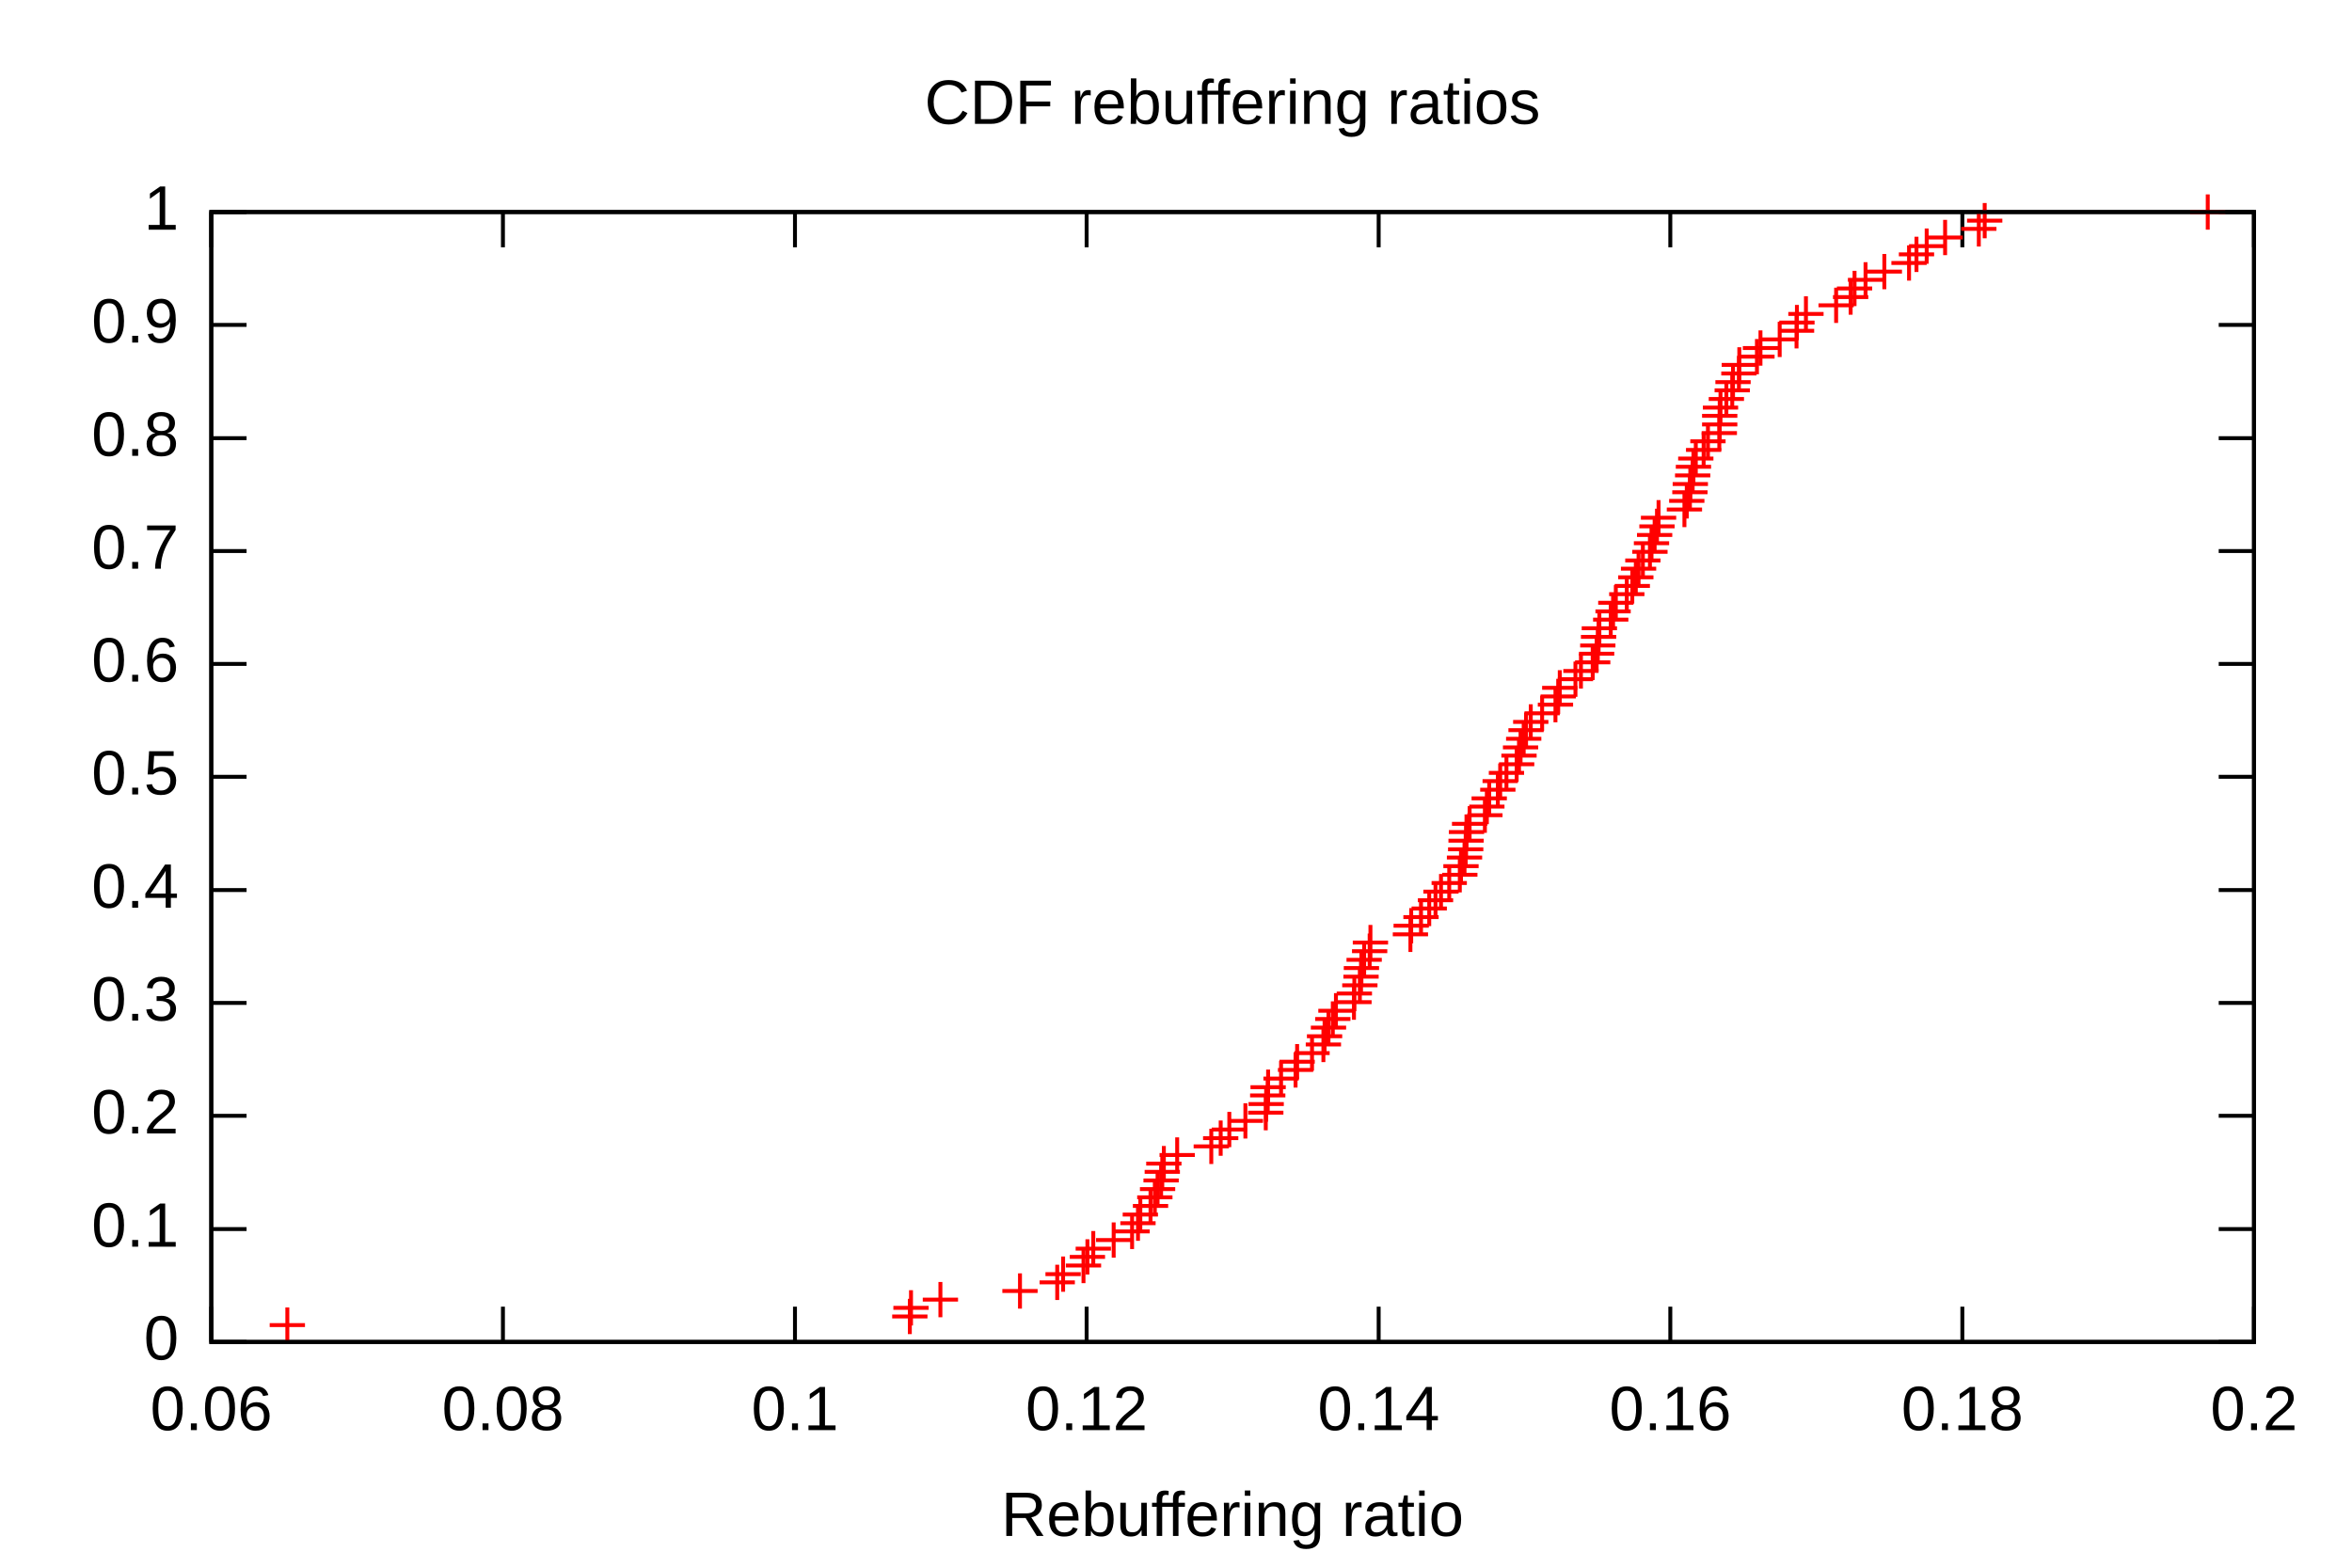
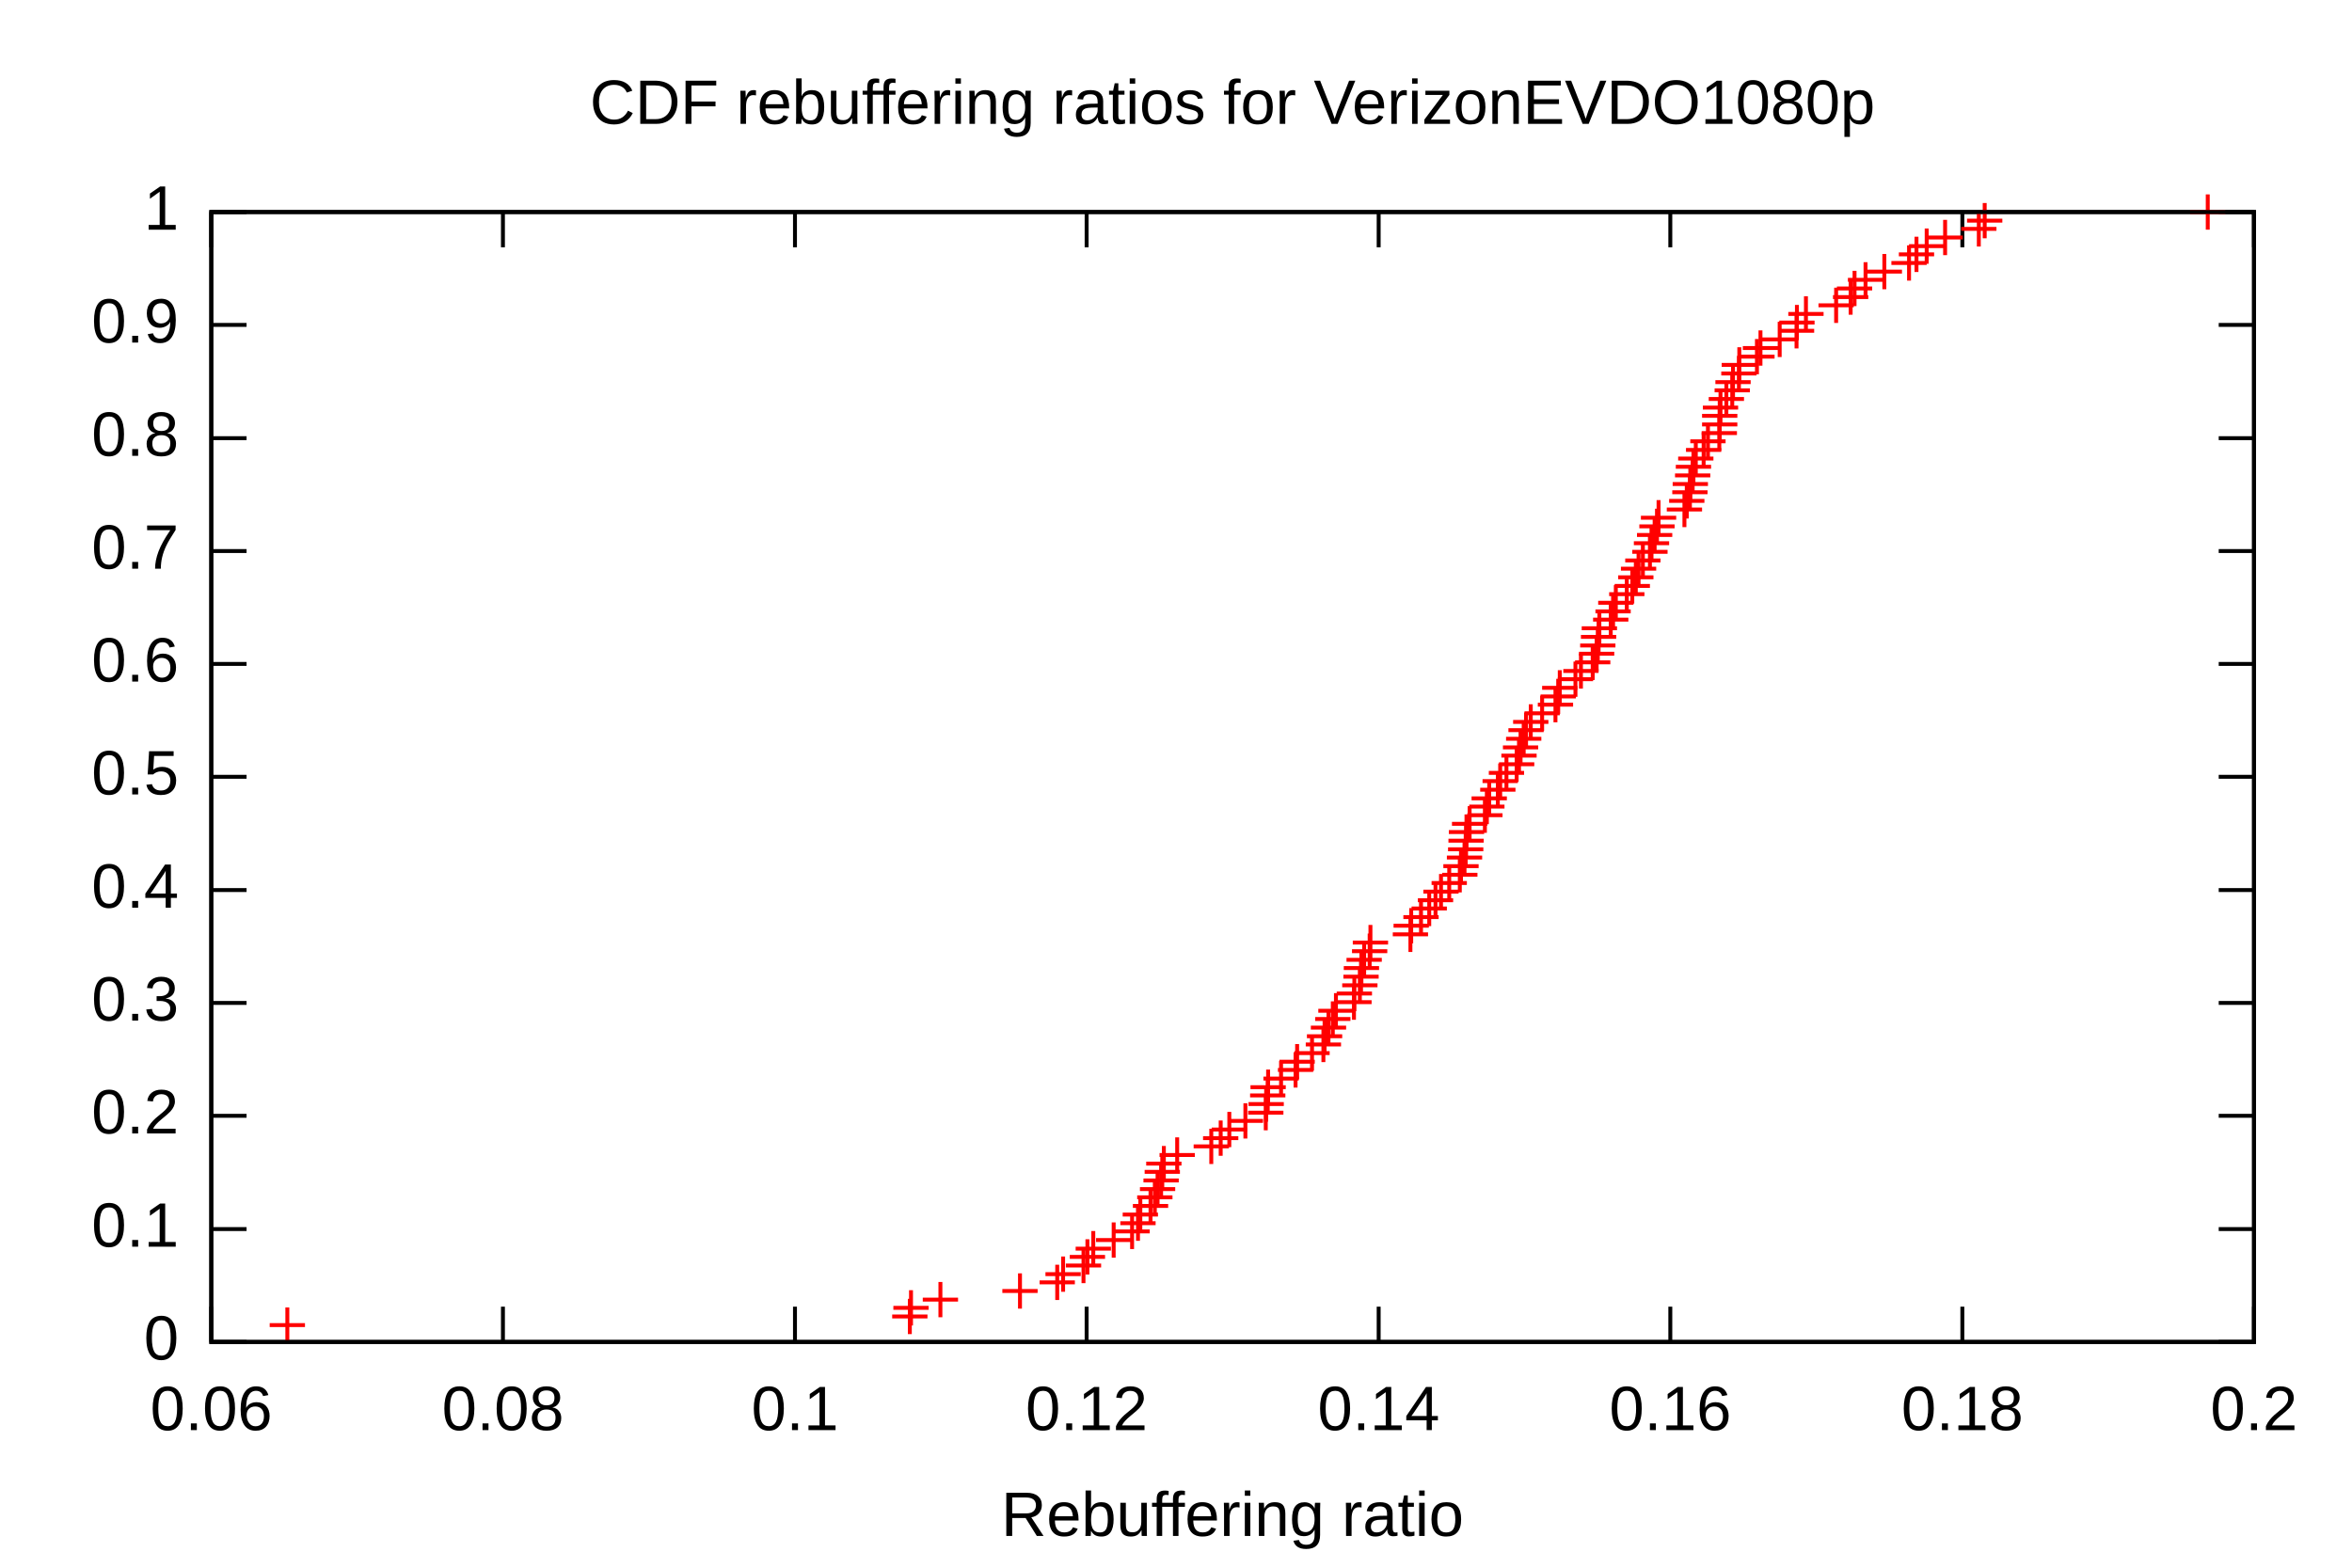
<svg xmlns="http://www.w3.org/2000/svg" xmlns:xlink="http://www.w3.org/1999/xlink" width="600" height="400" viewBox="0 0 600 400">
  <g id="gnuplot_canvas">
    <rect x="0" y="0" width="600" height="400" fill="none" />
    <defs>
      <circle id="gpDot" r="0.5" stroke-width="0.5" />
      <path id="gpPt0" stroke-width="0.222" stroke="currentColor" d="M-1,0 h2 M0,-1 v2" />
      <path id="gpPt1" stroke-width="0.222" stroke="currentColor" d="M-1,-1 L1,1 M1,-1 L-1,1" />
      <path id="gpPt2" stroke-width="0.222" stroke="currentColor" d="M-1,0 L1,0 M0,-1 L0,1 M-1,-1 L1,1 M-1,1 L1,-1" />
      <rect id="gpPt3" stroke-width="0.222" stroke="currentColor" x="-1" y="-1" width="2" height="2" />
      <rect id="gpPt4" stroke-width="0.222" stroke="currentColor" fill="currentColor" x="-1" y="-1" width="2" height="2" />
      <circle id="gpPt5" stroke-width="0.222" stroke="currentColor" cx="0" cy="0" r="1" />
      <use xlink:href="#gpPt5" id="gpPt6" fill="currentColor" stroke="none" />
      <path id="gpPt7" stroke-width="0.222" stroke="currentColor" d="M0,-1.33 L-1.33,0.67 L1.33,0.67 z" />
      <use xlink:href="#gpPt7" id="gpPt8" fill="currentColor" stroke="none" />
      <use xlink:href="#gpPt7" id="gpPt9" stroke="currentColor" transform="rotate(180)" />
      <use xlink:href="#gpPt9" id="gpPt10" fill="currentColor" stroke="none" />
      <use xlink:href="#gpPt3" id="gpPt11" stroke="currentColor" transform="rotate(45)" />
      <use xlink:href="#gpPt11" id="gpPt12" fill="currentColor" stroke="none" />
      <filter id="greybox" filterUnits="objectBoundingBox" x="0" y="0" height="1" width="1">
        <feFlood flood-color="lightgrey" flood-opacity="1" result="grey" />
        <feComposite in="SourceGraphic" in2="grey" operator="atop" />
      </filter>
    </defs>
    <g style="fill:none; color:white; stroke:currentColor; stroke-width:1.00; stroke-linecap:butt; stroke-linejoin:miter">
</g>
    <g style="fill:none; color:black; stroke:currentColor; stroke-width:1.00; stroke-linecap:butt; stroke-linejoin:miter">
      <path stroke="black" d="M53.9,342.4 L62.9,342.4 M575.0,342.4 L566.0,342.4  " />
      <g transform="translate(45.6,346.9)" style="stroke:none; fill:black; font-family:arial; font-size:12.00pt; text-anchor:end">
        <text> 0</text>
      </g>
      <path stroke="black" d="M53.9,313.6 L62.9,313.6 M575.0,313.6 L566.0,313.6  " />
      <g transform="translate(45.6,318.1)" style="stroke:none; fill:black; font-family:arial; font-size:12.00pt; text-anchor:end">
        <text> 0.1</text>
      </g>
      <path stroke="black" d="M53.9,284.7 L62.9,284.7 M575.0,284.7 L566.0,284.7  " />
      <g transform="translate(45.6,289.2)" style="stroke:none; fill:black; font-family:arial; font-size:12.00pt; text-anchor:end">
        <text> 0.2</text>
      </g>
      <path stroke="black" d="M53.9,255.9 L62.9,255.9 M575.0,255.9 L566.0,255.9  " />
      <g transform="translate(45.6,260.4)" style="stroke:none; fill:black; font-family:arial; font-size:12.00pt; text-anchor:end">
        <text> 0.3</text>
      </g>
      <path stroke="black" d="M53.9,227.1 L62.9,227.1 M575.0,227.1 L566.0,227.1  " />
      <g transform="translate(45.6,231.6)" style="stroke:none; fill:black; font-family:arial; font-size:12.00pt; text-anchor:end">
        <text> 0.4</text>
      </g>
      <path stroke="black" d="M53.9,198.2 L62.9,198.2 M575.0,198.2 L566.0,198.2  " />
      <g transform="translate(45.6,202.7)" style="stroke:none; fill:black; font-family:arial; font-size:12.00pt; text-anchor:end">
        <text> 0.5</text>
      </g>
      <path stroke="black" d="M53.9,169.4 L62.9,169.4 M575.0,169.4 L566.0,169.4  " />
      <g transform="translate(45.6,173.9)" style="stroke:none; fill:black; font-family:arial; font-size:12.00pt; text-anchor:end">
        <text> 0.6</text>
      </g>
      <path stroke="black" d="M53.9,140.6 L62.9,140.6 M575.0,140.6 L566.0,140.6  " />
      <g transform="translate(45.6,145.1)" style="stroke:none; fill:black; font-family:arial; font-size:12.00pt; text-anchor:end">
        <text> 0.7</text>
      </g>
      <path stroke="black" d="M53.9,111.8 L62.9,111.8 M575.0,111.8 L566.0,111.8  " />
      <g transform="translate(45.6,116.3)" style="stroke:none; fill:black; font-family:arial; font-size:12.00pt; text-anchor:end">
        <text> 0.8</text>
      </g>
      <path stroke="black" d="M53.9,82.9 L62.9,82.9 M575.0,82.9 L566.0,82.9  " />
      <g transform="translate(45.6,87.4)" style="stroke:none; fill:black; font-family:arial; font-size:12.00pt; text-anchor:end">
        <text> 0.9</text>
      </g>
      <path stroke="black" d="M53.9,54.1 L62.9,54.1 M575.0,54.1 L566.0,54.1  " />
      <g transform="translate(45.6,58.6)" style="stroke:none; fill:black; font-family:arial; font-size:12.00pt; text-anchor:end">
        <text> 1</text>
      </g>
      <path stroke="black" d="M53.9,342.4 L53.9,333.4 M53.9,54.1 L53.9,63.1  " />
      <g transform="translate(53.9,364.9)" style="stroke:none; fill:black; font-family:arial; font-size:12.00pt; text-anchor:middle">
        <text> 0.06</text>
      </g>
      <path stroke="black" d="M128.3,342.4 L128.3,333.4 M128.3,54.1 L128.3,63.1  " />
      <g transform="translate(128.3,364.9)" style="stroke:none; fill:black; font-family:arial; font-size:12.00pt; text-anchor:middle">
        <text> 0.08</text>
      </g>
      <path stroke="black" d="M202.8,342.4 L202.8,333.4 M202.8,54.1 L202.8,63.1  " />
      <g transform="translate(202.8,364.9)" style="stroke:none; fill:black; font-family:arial; font-size:12.00pt; text-anchor:middle">
        <text> 0.1</text>
      </g>
      <path stroke="black" d="M277.2,342.4 L277.2,333.4 M277.2,54.1 L277.2,63.1  " />
      <g transform="translate(277.2,364.9)" style="stroke:none; fill:black; font-family:arial; font-size:12.00pt; text-anchor:middle">
        <text> 0.12</text>
      </g>
      <path stroke="black" d="M351.7,342.4 L351.7,333.4 M351.7,54.1 L351.7,63.1  " />
      <g transform="translate(351.7,364.9)" style="stroke:none; fill:black; font-family:arial; font-size:12.00pt; text-anchor:middle">
        <text> 0.14</text>
      </g>
      <path stroke="black" d="M426.1,342.4 L426.1,333.4 M426.1,54.1 L426.1,63.1  " />
      <g transform="translate(426.1,364.9)" style="stroke:none; fill:black; font-family:arial; font-size:12.00pt; text-anchor:middle">
        <text> 0.16</text>
      </g>
      <path stroke="black" d="M500.6,342.4 L500.6,333.4 M500.6,54.1 L500.6,63.1  " />
      <g transform="translate(500.6,364.9)" style="stroke:none; fill:black; font-family:arial; font-size:12.00pt; text-anchor:middle">
        <text> 0.18</text>
      </g>
      <path stroke="black" d="M575.0,342.4 L575.0,333.4 M575.0,54.1 L575.0,63.1  " />
      <g transform="translate(575.0,364.9)" style="stroke:none; fill:black; font-family:arial; font-size:12.00pt; text-anchor:middle">
        <text> 0.2</text>
      </g>
      <path stroke="black" d="M53.9,54.1 L53.9,342.4 L575.0,342.4 L575.0,54.1 L53.9,54.1 Z  " />
      <g transform="translate(314.4,391.9)" style="stroke:none; fill:black; font-family:arial; font-size:12.00pt; text-anchor:middle">
        <text>Rebuffering ratio</text>
      </g>
      <g transform="translate(314.4,31.6)" style="stroke:none; fill:black; font-family:arial; font-size:12.00pt; text-anchor:middle">
-         <text>CDF rebuffering ratios</text>
+         <text>CDF rebuffering ratios for VerizonEVDO1080p</text>
      </g>
    </g>
    <g id="gnuplot_plot_1">
      <g style="fill:none; color:red; stroke:currentColor; stroke-width:1.00; stroke-linecap:butt; stroke-linejoin:miter">
        <use xlink:href="#gpPt0" transform="translate(73.3,338.1) scale(4.50)" color="red" />
        <use xlink:href="#gpPt0" transform="translate(232.1,335.9) scale(4.50)" color="red" />
        <use xlink:href="#gpPt0" transform="translate(232.4,333.7) scale(4.50)" color="red" />
        <use xlink:href="#gpPt0" transform="translate(239.9,331.6) scale(4.50)" color="red" />
        <use xlink:href="#gpPt0" transform="translate(260.2,329.4) scale(4.50)" color="red" />
        <use xlink:href="#gpPt0" transform="translate(269.7,327.2) scale(4.50)" color="red" />
        <use xlink:href="#gpPt0" transform="translate(271.2,325.1) scale(4.50)" color="red" />
        <use xlink:href="#gpPt0" transform="translate(276.4,322.9) scale(4.50)" color="red" />
        <use xlink:href="#gpPt0" transform="translate(277.4,320.7) scale(4.50)" color="red" />
        <use xlink:href="#gpPt0" transform="translate(278.9,318.6) scale(4.50)" color="red" />
        <use xlink:href="#gpPt0" transform="translate(284.1,316.4) scale(4.50)" color="red" />
        <use xlink:href="#gpPt0" transform="translate(288.8,314.2) scale(4.50)" color="red" />
        <use xlink:href="#gpPt0" transform="translate(290.3,312.1) scale(4.50)" color="red" />
        <use xlink:href="#gpPt0" transform="translate(290.9,309.9) scale(4.50)" color="red" />
        <use xlink:href="#gpPt0" transform="translate(293.5,307.7) scale(4.50)" color="red" />
        <use xlink:href="#gpPt0" transform="translate(294.6,305.5) scale(4.50)" color="red" />
        <use xlink:href="#gpPt0" transform="translate(295.3,303.4) scale(4.50)" color="red" />
        <use xlink:href="#gpPt0" transform="translate(296.2,301.2) scale(4.50)" color="red" />
        <use xlink:href="#gpPt0" transform="translate(296.5,299.0) scale(4.50)" color="red" />
        <use xlink:href="#gpPt0" transform="translate(296.9,296.9) scale(4.50)" color="red" />
        <use xlink:href="#gpPt0" transform="translate(300.3,294.7) scale(4.50)" color="red" />
        <use xlink:href="#gpPt0" transform="translate(309.0,292.5) scale(4.50)" color="red" />
        <use xlink:href="#gpPt0" transform="translate(311.4,290.4) scale(4.50)" color="red" />
        <use xlink:href="#gpPt0" transform="translate(313.6,288.2) scale(4.50)" color="red" />
        <use xlink:href="#gpPt0" transform="translate(317.7,286.0) scale(4.50)" color="red" />
        <use xlink:href="#gpPt0" transform="translate(322.9,283.9) scale(4.50)" color="red" />
        <use xlink:href="#gpPt0" transform="translate(323.0,281.7) scale(4.50)" color="red" />
        <use xlink:href="#gpPt0" transform="translate(323.4,279.5) scale(4.50)" color="red" />
        <use xlink:href="#gpPt0" transform="translate(323.5,277.4) scale(4.50)" color="red" />
        <use xlink:href="#gpPt0" transform="translate(326.8,275.2) scale(4.50)" color="red" />
        <use xlink:href="#gpPt0" transform="translate(330.5,273.0) scale(4.50)" color="red" />
        <use xlink:href="#gpPt0" transform="translate(330.9,270.9) scale(4.50)" color="red" />
        <use xlink:href="#gpPt0" transform="translate(334.7,268.7) scale(4.50)" color="red" />
        <use xlink:href="#gpPt0" transform="translate(337.6,266.5) scale(4.50)" color="red" />
        <use xlink:href="#gpPt0" transform="translate(337.9,264.4) scale(4.50)" color="red" />
        <use xlink:href="#gpPt0" transform="translate(338.9,262.2) scale(4.50)" color="red" />
        <use xlink:href="#gpPt0" transform="translate(340.0,260.0) scale(4.50)" color="red" />
        <use xlink:href="#gpPt0" transform="translate(340.8,257.9) scale(4.50)" color="red" />
        <use xlink:href="#gpPt0" transform="translate(345.4,255.7) scale(4.50)" color="red" />
        <use xlink:href="#gpPt0" transform="translate(345.5,253.5) scale(4.50)" color="red" />
        <use xlink:href="#gpPt0" transform="translate(346.9,251.4) scale(4.50)" color="red" />
        <use xlink:href="#gpPt0" transform="translate(347.2,249.2) scale(4.50)" color="red" />
        <use xlink:href="#gpPt0" transform="translate(347.3,247.0) scale(4.50)" color="red" />
        <use xlink:href="#gpPt0" transform="translate(348.0,244.9) scale(4.50)" color="red" />
        <use xlink:href="#gpPt0" transform="translate(349.4,242.7) scale(4.50)" color="red" />
        <use xlink:href="#gpPt0" transform="translate(349.6,240.5) scale(4.50)" color="red" />
        <use xlink:href="#gpPt0" transform="translate(359.8,238.4) scale(4.50)" color="red" />
        <use xlink:href="#gpPt0" transform="translate(360.0,236.2) scale(4.50)" color="red" />
        <use xlink:href="#gpPt0" transform="translate(362.5,234.0) scale(4.50)" color="red" />
        <use xlink:href="#gpPt0" transform="translate(364.6,231.8) scale(4.50)" color="red" />
        <use xlink:href="#gpPt0" transform="translate(366.2,229.7) scale(4.50)" color="red" />
        <use xlink:href="#gpPt0" transform="translate(367.6,227.5) scale(4.50)" color="red" />
        <use xlink:href="#gpPt0" transform="translate(369.7,225.3) scale(4.50)" color="red" />
        <use xlink:href="#gpPt0" transform="translate(372.4,223.2) scale(4.50)" color="red" />
        <use xlink:href="#gpPt0" transform="translate(372.7,221.0) scale(4.50)" color="red" />
        <use xlink:href="#gpPt0" transform="translate(373.6,218.8) scale(4.50)" color="red" />
        <use xlink:href="#gpPt0" transform="translate(373.9,216.7) scale(4.50)" color="red" />
        <use xlink:href="#gpPt0" transform="translate(374.0,214.5) scale(4.50)" color="red" />
        <use xlink:href="#gpPt0" transform="translate(374.1,212.3) scale(4.50)" color="red" />
        <use xlink:href="#gpPt0" transform="translate(374.9,210.2) scale(4.50)" color="red" />
        <use xlink:href="#gpPt0" transform="translate(378.8,208.0) scale(4.50)" color="red" />
        <use xlink:href="#gpPt0" transform="translate(379.3,205.8) scale(4.50)" color="red" />
        <use xlink:href="#gpPt0" transform="translate(379.9,203.7) scale(4.50)" color="red" />
        <use xlink:href="#gpPt0" transform="translate(382.1,201.5) scale(4.50)" color="red" />
        <use xlink:href="#gpPt0" transform="translate(382.7,199.3) scale(4.50)" color="red" />
        <use xlink:href="#gpPt0" transform="translate(384.3,197.2) scale(4.50)" color="red" />
        <use xlink:href="#gpPt0" transform="translate(386.9,195.0) scale(4.50)" color="red" />
        <use xlink:href="#gpPt0" transform="translate(387.5,192.8) scale(4.50)" color="red" />
        <use xlink:href="#gpPt0" transform="translate(387.9,190.7) scale(4.50)" color="red" />
        <use xlink:href="#gpPt0" transform="translate(388.7,188.5) scale(4.50)" color="red" />
        <use xlink:href="#gpPt0" transform="translate(389.3,186.3) scale(4.50)" color="red" />
        <use xlink:href="#gpPt0" transform="translate(390.5,184.2) scale(4.50)" color="red" />
        <use xlink:href="#gpPt0" transform="translate(393.4,182.0) scale(4.50)" color="red" />
        <use xlink:href="#gpPt0" transform="translate(396.8,179.8) scale(4.50)" color="red" />
        <use xlink:href="#gpPt0" transform="translate(397.5,177.7) scale(4.50)" color="red" />
        <use xlink:href="#gpPt0" transform="translate(397.9,175.5) scale(4.50)" color="red" />
        <use xlink:href="#gpPt0" transform="translate(401.9,173.3) scale(4.50)" color="red" />
        <use xlink:href="#gpPt0" transform="translate(403.3,171.2) scale(4.50)" color="red" />
        <use xlink:href="#gpPt0" transform="translate(406.3,169.0) scale(4.50)" color="red" />
        <use xlink:href="#gpPt0" transform="translate(407.3,166.8) scale(4.50)" color="red" />
        <use xlink:href="#gpPt0" transform="translate(407.6,164.7) scale(4.50)" color="red" />
        <use xlink:href="#gpPt0" transform="translate(407.8,162.5) scale(4.50)" color="red" />
        <use xlink:href="#gpPt0" transform="translate(408.0,160.3) scale(4.50)" color="red" />
        <use xlink:href="#gpPt0" transform="translate(410.9,158.1) scale(4.50)" color="red" />
        <use xlink:href="#gpPt0" transform="translate(411.5,156.0) scale(4.50)" color="red" />
        <use xlink:href="#gpPt0" transform="translate(412.2,153.8) scale(4.50)" color="red" />
        <use xlink:href="#gpPt0" transform="translate(415.0,151.6) scale(4.50)" color="red" />
        <use xlink:href="#gpPt0" transform="translate(416.4,149.5) scale(4.50)" color="red" />
        <use xlink:href="#gpPt0" transform="translate(417.3,147.3) scale(4.50)" color="red" />
        <use xlink:href="#gpPt0" transform="translate(418.0,145.1) scale(4.50)" color="red" />
        <use xlink:href="#gpPt0" transform="translate(419.1,143.0) scale(4.50)" color="red" />
        <use xlink:href="#gpPt0" transform="translate(420.9,140.8) scale(4.50)" color="red" />
        <use xlink:href="#gpPt0" transform="translate(421.3,138.6) scale(4.50)" color="red" />
        <use xlink:href="#gpPt0" transform="translate(422.1,136.5) scale(4.50)" color="red" />
        <use xlink:href="#gpPt0" transform="translate(422.7,134.3) scale(4.50)" color="red" />
        <use xlink:href="#gpPt0" transform="translate(423.1,132.1) scale(4.50)" color="red" />
        <use xlink:href="#gpPt0" transform="translate(429.7,130.0) scale(4.50)" color="red" />
        <use xlink:href="#gpPt0" transform="translate(430.3,127.8) scale(4.50)" color="red" />
        <use xlink:href="#gpPt0" transform="translate(431.1,125.6) scale(4.50)" color="red" />
        <use xlink:href="#gpPt0" transform="translate(431.2,123.5) scale(4.50)" color="red" />
        <use xlink:href="#gpPt0" transform="translate(431.8,121.3) scale(4.50)" color="red" />
        <use xlink:href="#gpPt0" transform="translate(432.0,119.1) scale(4.50)" color="red" />
        <use xlink:href="#gpPt0" transform="translate(432.6,117.0) scale(4.50)" color="red" />
        <use xlink:href="#gpPt0" transform="translate(434.6,114.8) scale(4.50)" color="red" />
        <use xlink:href="#gpPt0" transform="translate(435.7,112.6) scale(4.50)" color="red" />
        <use xlink:href="#gpPt0" transform="translate(438.6,110.5) scale(4.50)" color="red" />
        <use xlink:href="#gpPt0" transform="translate(438.7,108.3) scale(4.50)" color="red" />
        <use xlink:href="#gpPt0" transform="translate(438.7,106.1) scale(4.50)" color="red" />
        <use xlink:href="#gpPt0" transform="translate(438.9,104.0) scale(4.50)" color="red" />
        <use xlink:href="#gpPt0" transform="translate(440.4,101.8) scale(4.50)" color="red" />
        <use xlink:href="#gpPt0" transform="translate(441.9,99.6) scale(4.50)" color="red" />
        <use xlink:href="#gpPt0" transform="translate(442.1,97.5) scale(4.50)" color="red" />
        <use xlink:href="#gpPt0" transform="translate(443.6,95.3) scale(4.50)" color="red" />
        <use xlink:href="#gpPt0" transform="translate(443.7,93.1) scale(4.50)" color="red" />
        <use xlink:href="#gpPt0" transform="translate(448.2,91.0) scale(4.50)" color="red" />
        <use xlink:href="#gpPt0" transform="translate(449.1,88.8) scale(4.50)" color="red" />
        <use xlink:href="#gpPt0" transform="translate(454.0,86.6) scale(4.50)" color="red" />
        <use xlink:href="#gpPt0" transform="translate(458.3,84.4) scale(4.50)" color="red" />
        <use xlink:href="#gpPt0" transform="translate(458.4,82.3) scale(4.50)" color="red" />
        <use xlink:href="#gpPt0" transform="translate(460.7,80.1) scale(4.50)" color="red" />
        <use xlink:href="#gpPt0" transform="translate(468.4,77.9) scale(4.50)" color="red" />
        <use xlink:href="#gpPt0" transform="translate(472.1,75.8) scale(4.50)" color="red" />
        <use xlink:href="#gpPt0" transform="translate(473.1,73.6) scale(4.50)" color="red" />
        <use xlink:href="#gpPt0" transform="translate(475.9,71.4) scale(4.50)" color="red" />
        <use xlink:href="#gpPt0" transform="translate(480.7,69.3) scale(4.50)" color="red" />
        <use xlink:href="#gpPt0" transform="translate(487.0,67.1) scale(4.50)" color="red" />
        <use xlink:href="#gpPt0" transform="translate(488.9,64.9) scale(4.50)" color="red" />
        <use xlink:href="#gpPt0" transform="translate(491.5,62.8) scale(4.50)" color="red" />
        <use xlink:href="#gpPt0" transform="translate(496.2,60.6) scale(4.50)" color="red" />
        <use xlink:href="#gpPt0" transform="translate(504.8,58.4) scale(4.50)" color="red" />
        <use xlink:href="#gpPt0" transform="translate(506.3,56.3) scale(4.50)" color="red" />
        <use xlink:href="#gpPt0" transform="translate(563.2,54.1) scale(4.50)" color="red" />
      </g>
    </g>
    <g style="fill:none; color:black; stroke:currentColor; stroke-width:1.00; stroke-linecap:butt; stroke-linejoin:miter">
      <path stroke="black" d="M53.9,54.1 L53.9,342.4 L575.0,342.4 L575.0,54.1 L53.9,54.1 Z  " />
    </g>
  </g>
</svg>
